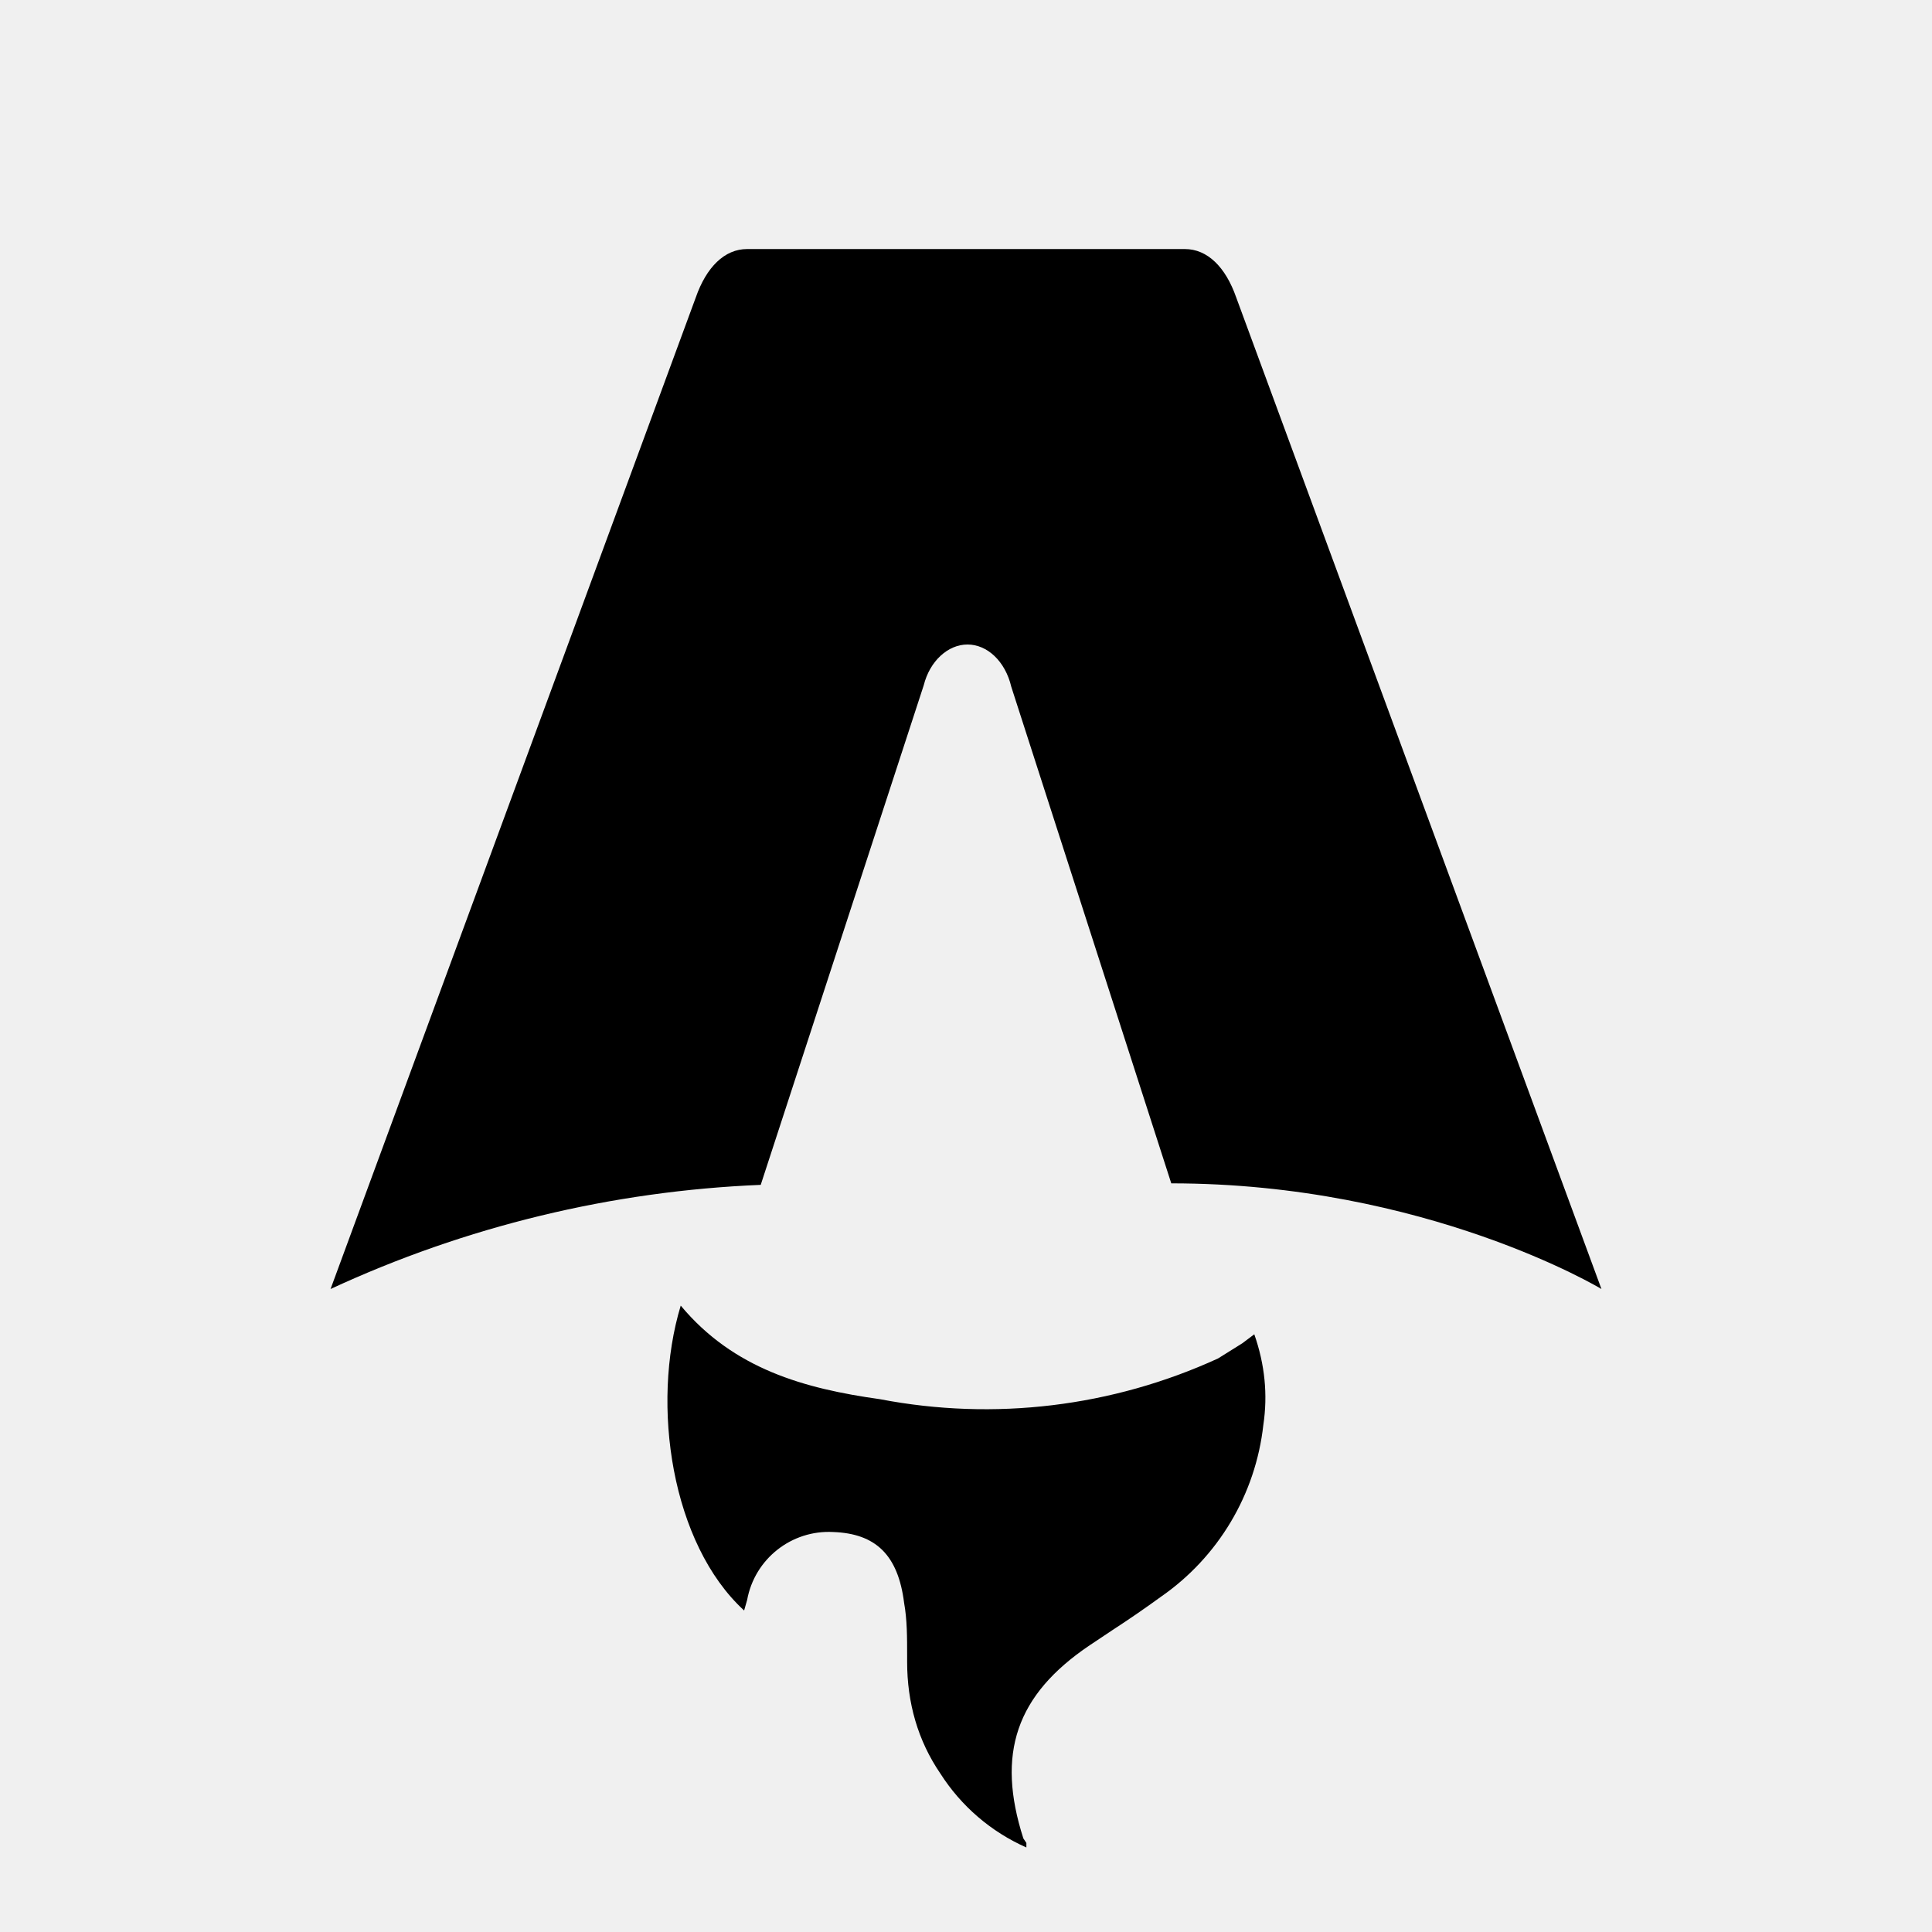
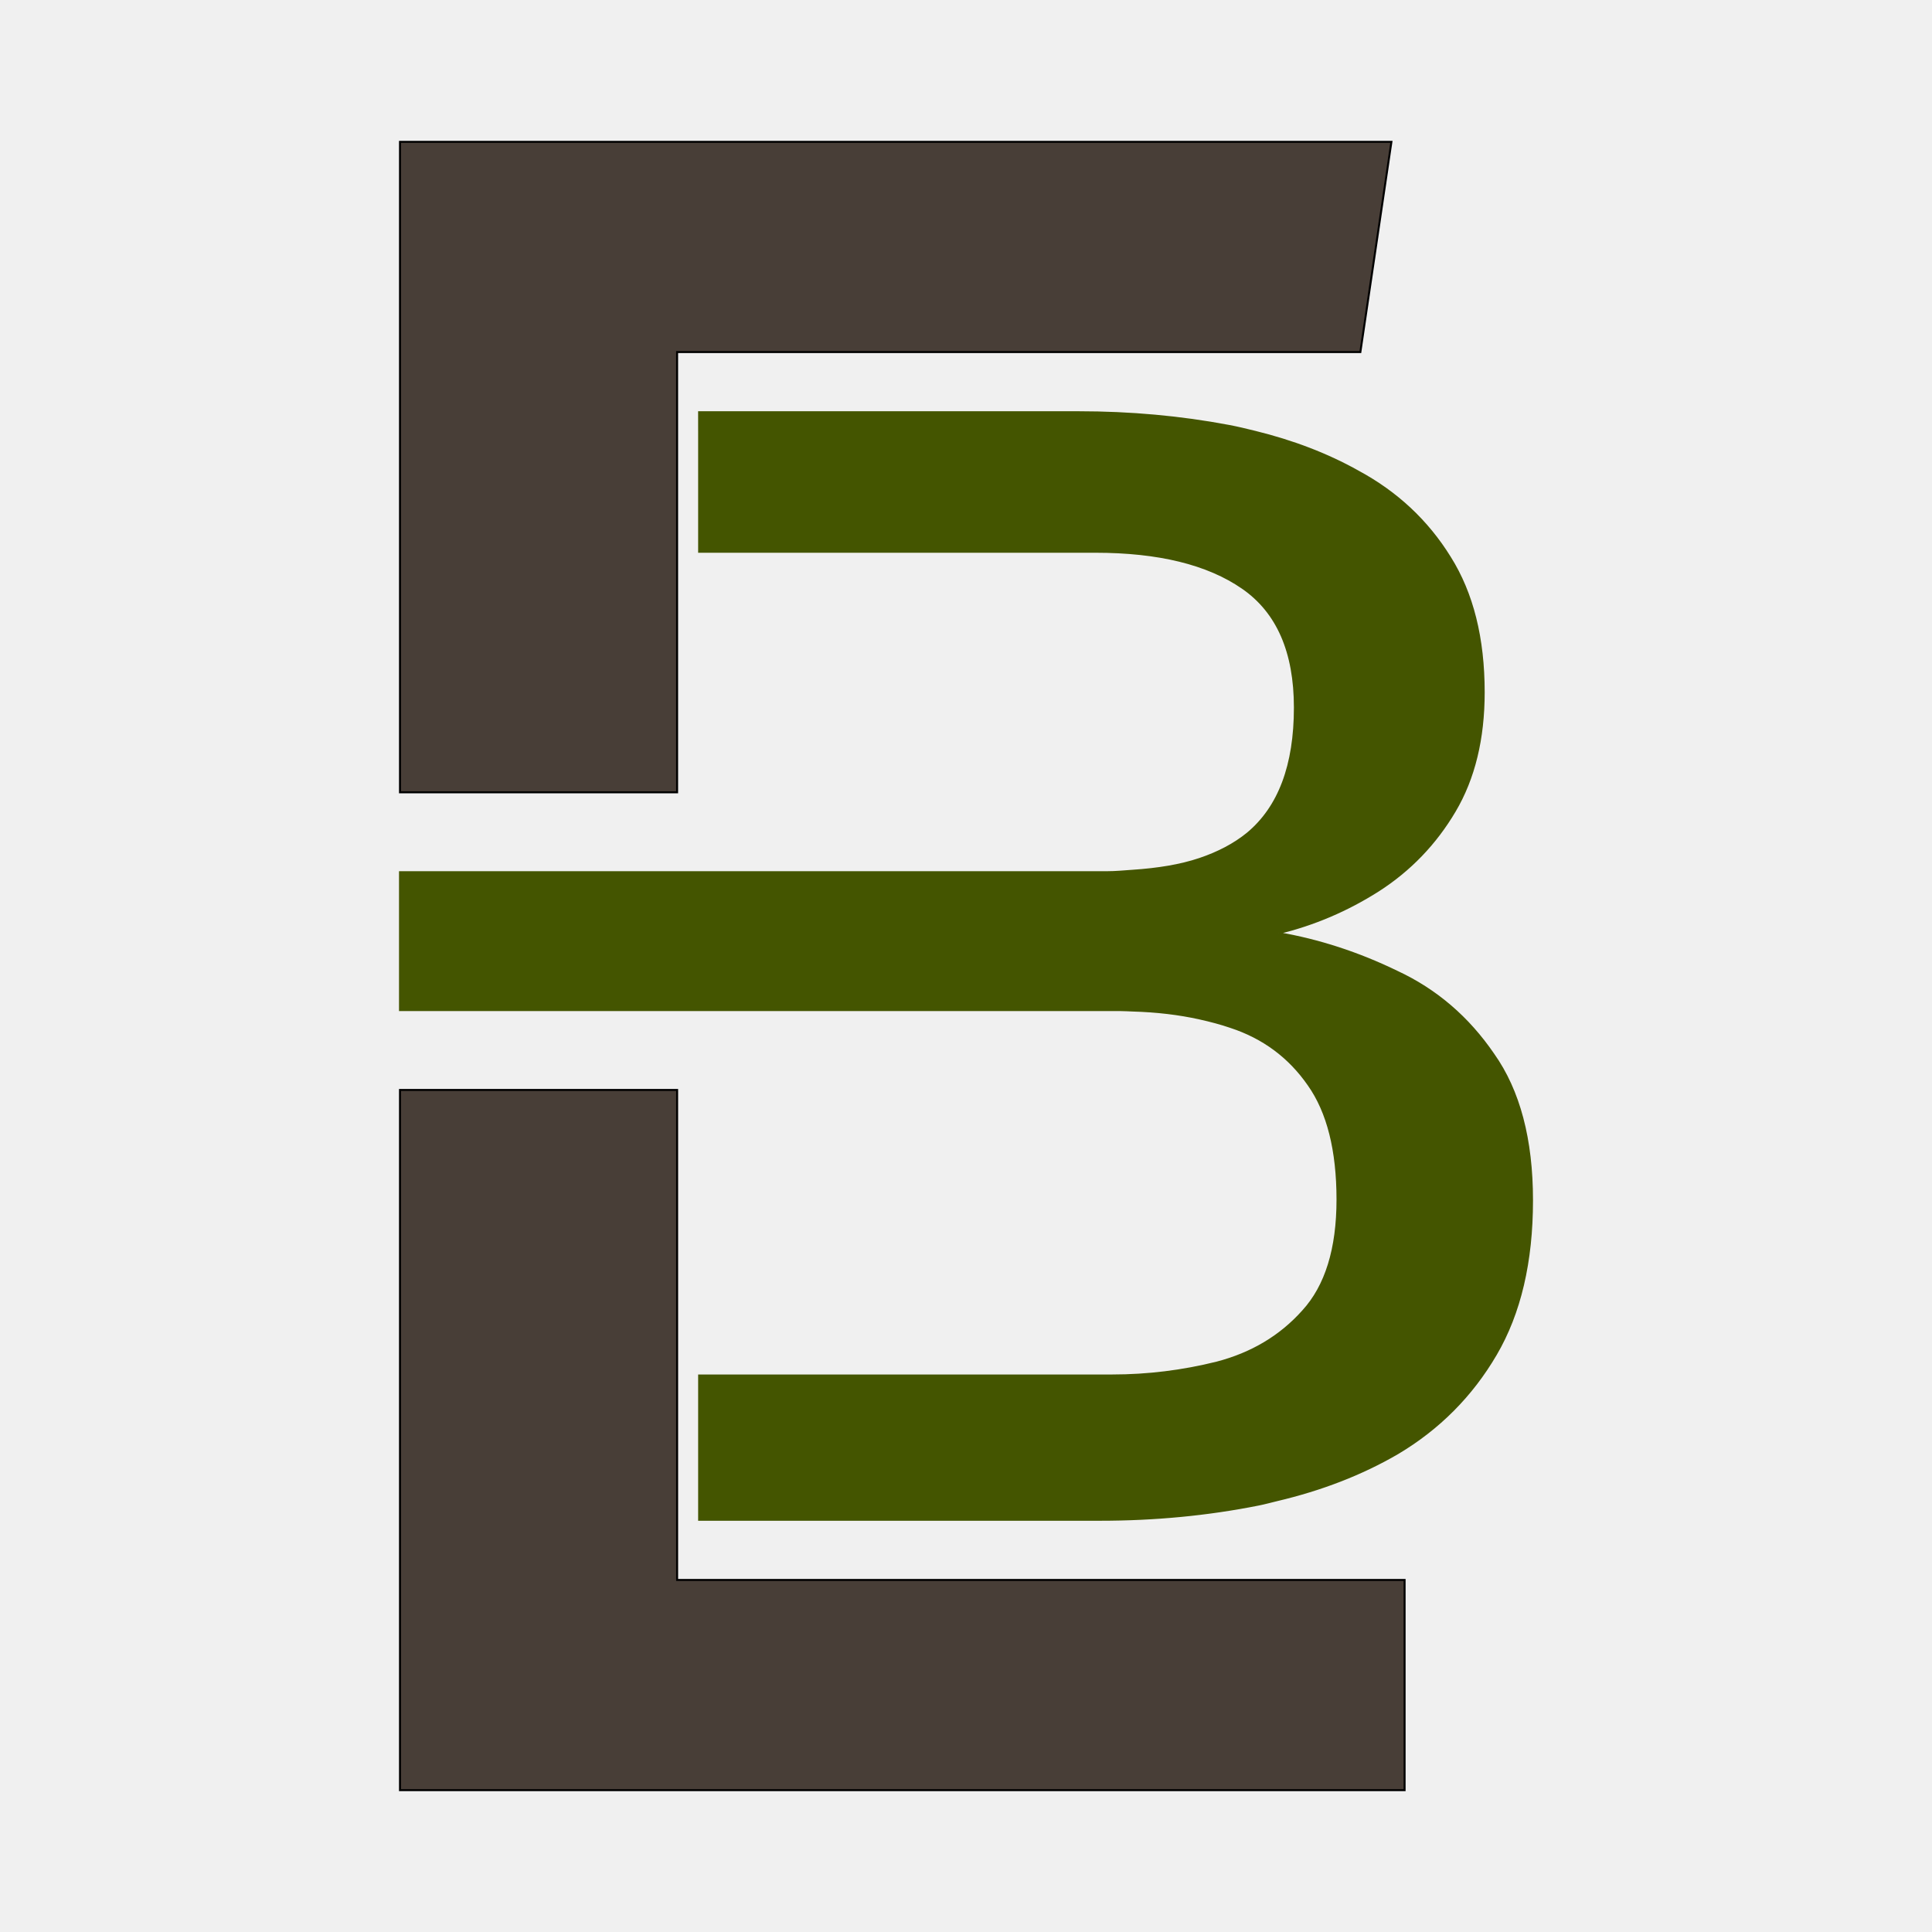
- <svg xmlns="http://www.w3.org/2000/svg" fill="none" viewBox="0 0 128 128">
-   <path d="M50.4 78.5a75.1 75.1 0 0 0-28.5 6.9l24.2-65.7c.7-2 1.9-3.2 3.4-3.2h29c1.5 0 2.7 1.2 3.4 3.2l24.2 65.7s-11.6-7-28.5-7L67 45.5c-.4-1.7-1.6-2.8-2.9-2.8-1.3 0-2.5 1.1-2.9 2.7L50.4 78.5Zm-1.1 28.2Zm-4.2-20.2c-2 6.6-.6 15.8 4.2 20.2a17.5 17.5 0 0 1 .2-.7 5.5 5.5 0 0 1 5.7-4.5c2.8.1 4.3 1.5 4.7 4.7.2 1.1.2 2.3.2 3.5v.4c0 2.7.7 5.2 2.2 7.4a13 13 0 0 0 5.7 4.9v-.3l-.2-.3c-1.8-5.6-.5-9.5 4.4-12.8l1.5-1a73 73 0 0 0 3.2-2.2 16 16 0 0 0 6.8-11.4c.3-2 .1-4-.6-6l-.8.6-1.6 1a37 37 0 0 1-22.4 2.7c-5-.7-9.7-2-13.2-6.2Z" />
-   <style>
+ <svg xmlns="http://www.w3.org/2000/svg" fill="none" viewBox="0 0 128 128" version="1.1" id="svg1">
+   <defs id="defs1" />
+   <style id="style1">
        path { fill: #000; }
        @media (prefers-color-scheme: dark) {
            path { fill: #FFF; }
        }
    </style>
+   <g id="g53" transform="translate(-8.198239,0.4824237)">
+     <path id="path49" style="font-weight:500;font-size:29.333px;font-family:'FiraCode Nerd Font';-inkscape-font-specification:'FiraCode Nerd Font Medium';fill:#483e37;stroke:#000000;stroke-width:0.132" d="m 34.699,8.914 v 12.629 5.287 9.252 5.287 10.641 h 18.359 v -10.641 -5.287 -9.252 -3.988 h 45.268 l 0.102,-0.691 1.955,-13.236 z" />
+     <path id="path45" style="font-weight:500;font-size:29.333px;font-family:'FiraCode Nerd Font';-inkscape-font-specification:'FiraCode Nerd Font Medium';fill:#483e37;stroke:#000000;stroke-width:0.132" d="m 34.699,71.73 v 13.619 5.287 9.57 5.289 12.625 h 66.557 v -13.393 -0.533 H 53.059 v -3.988 -9.57 -5.287 -13.619 z" />
+     <path id="path53" style="font-weight:500;font-size:29.333px;font-family:'FiraCode Nerd Font';-inkscape-font-specification:'FiraCode Nerd Font Medium';fill:#445500;stroke:#445500;stroke-width:0.121" d="m 54.51,26.824 0.002,1.299 v 7.955 h 26.256 c 4.192,10e-7 7.441,0.797 9.75,2.393 2.309,1.595 3.465,4.237 3.465,7.924 0,3.829 -1.048,6.61 -3.145,8.348 -0.875,0.71 -1.935,1.264 -3.162,1.678 -1.275,0.43 -2.776,0.671 -4.432,0.781 -0.57,0.038 -1.115,0.096 -1.73,0.096 h -46.82 v 9.146 h 47.725 c 0.282,0 0.55,0.021 0.826,0.029 1.57,0.046 3.05,0.217 4.432,0.525 0.703,0.157 1.391,0.336 2.045,0.561 2.167,0.709 3.889,1.987 5.168,3.83 1.279,1.808 1.916,4.344 1.916,7.605 0,3.262 -0.763,5.726 -2.291,7.393 -1.492,1.666 -3.392,2.8 -5.701,3.402 -2.274,0.567 -4.583,0.852 -6.928,0.852 H 54.512 v 8.271 1.299 h 26.574 c 3.624,0 7.123,-0.334 10.498,-1.008 0.417,-0.082 0.814,-0.195 1.221,-0.291 2.921,-0.69 5.597,-1.713 7.998,-3.113 2.736,-1.631 4.903,-3.811 6.502,-6.541 1.599,-2.73 2.398,-6.136 2.398,-10.213 0,-4.042 -0.853,-7.265 -2.559,-9.676 -1.67,-2.446 -3.801,-4.273 -6.395,-5.479 -2.558,-1.241 -5.169,-2.09 -7.834,-2.551 2.345,-0.567 4.549,-1.509 6.609,-2.82 2.096,-1.347 3.784,-3.101 5.062,-5.264 1.279,-2.163 1.916,-4.789 1.916,-7.873 0,-3.581 -0.744,-6.558 -2.236,-8.934 -1.492,-2.411 -3.518,-4.307 -6.076,-5.689 C 96.139,29.606 93.852,28.737 91.354,28.123 90.781,27.982 90.208,27.841 89.611,27.729 86.414,27.126 83.093,26.824 79.646,26.824 Z" />
+   </g>
</svg>
